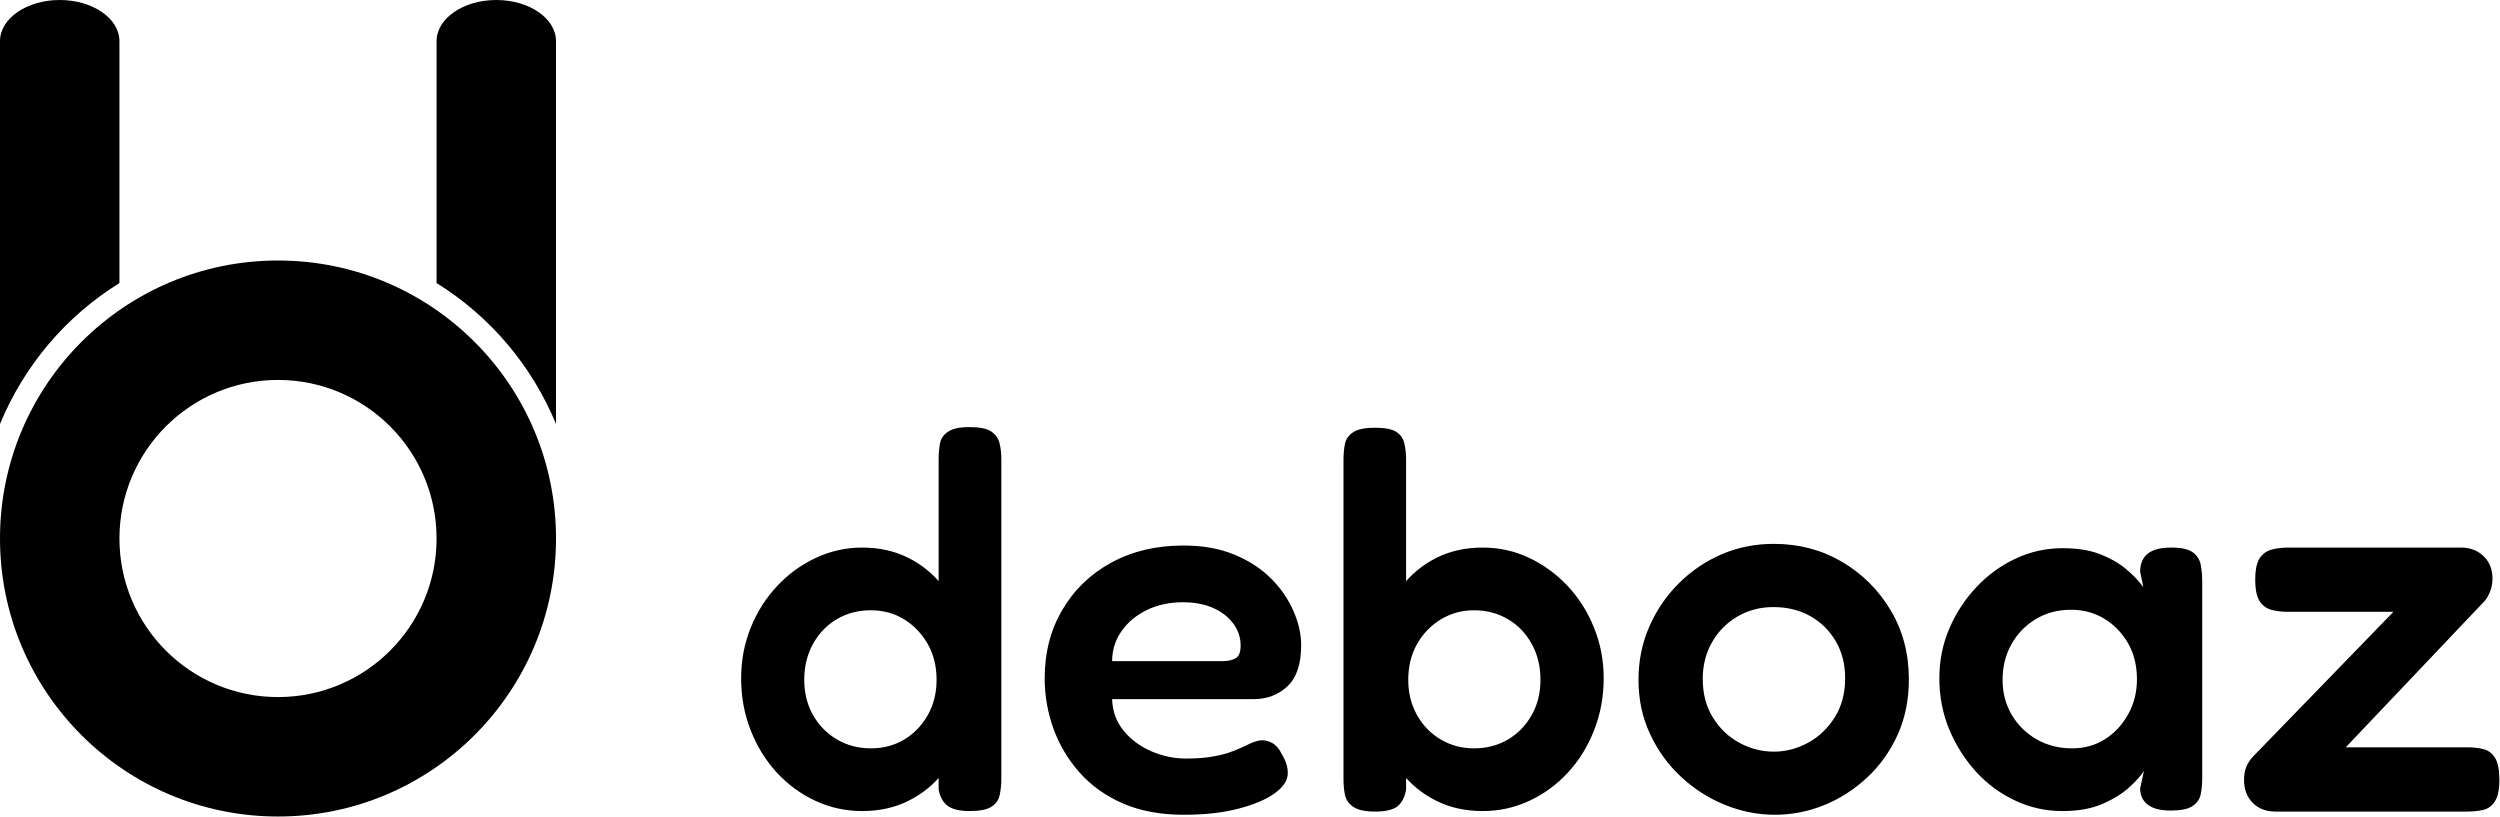
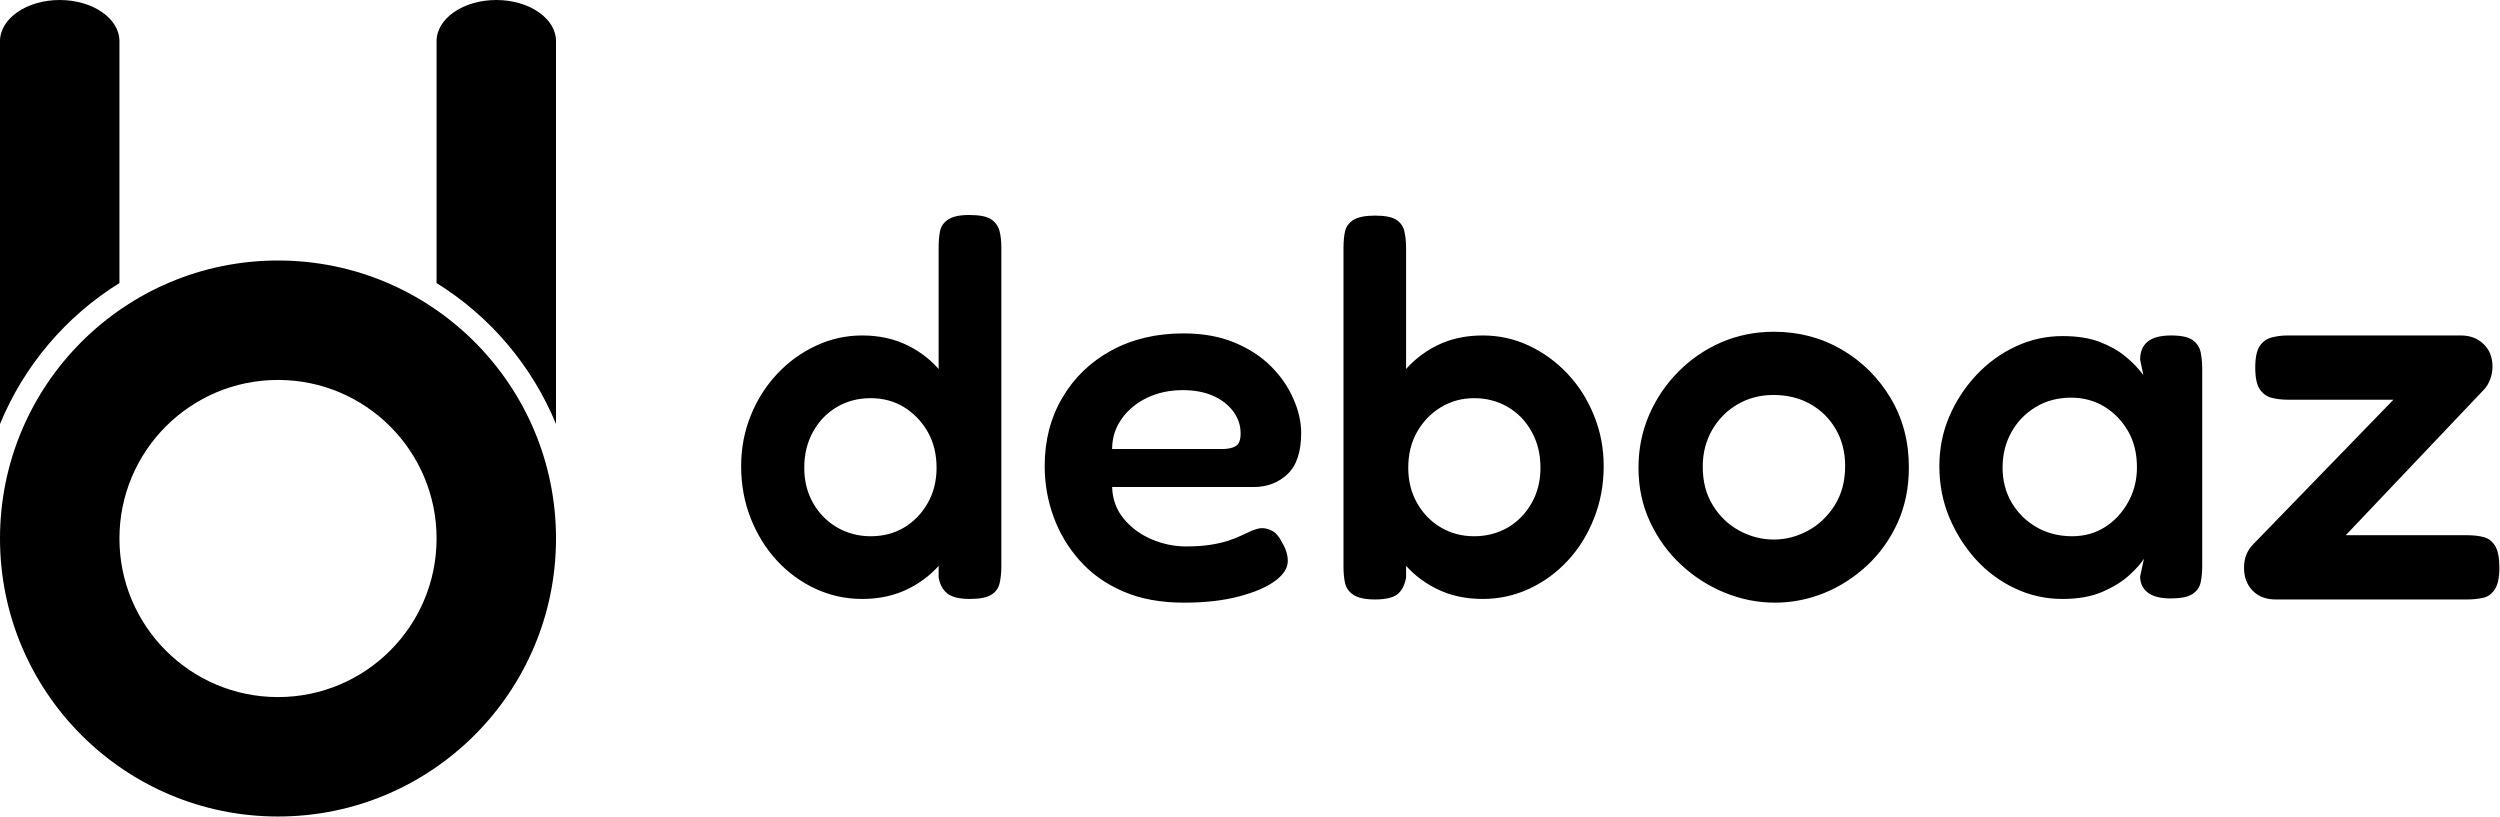
<svg xmlns="http://www.w3.org/2000/svg" viewBox="0 0 2428 793" role="img" aria-label="deboaz">
  <path fill="#000000" d="M540 523A270 270 0 1 1 0 523A270 270 0 1 1 540 523ZM424 523A154 154 0 1 0 116 523A154 154 0 1 0 424 523Z" />
  <path fill="#000000" d="M0 40A58 40 0 0 1 116 40V274.91A292 292 0 0 0 0 411.81Z" />
  <path fill="#000000" d="M424 40A58 40 0 0 1 540 40V411.81A292 292 0 0 0 424 274.91Z" />
-   <path fill="#000000" d="M837.3 787.7L837.3 787.7Q813.4 787.7 792.0 777.8Q770.7 767.9 754.6 750.5Q738.5 733.1 729.1 709.4Q719.8 685.8 719.8 658.7L719.8 658.7Q719.8 632.7 729.1 609.6Q738.5 586.4 754.9 569.0Q771.2 551.6 792.6 541.7Q813.9 531.8 837.3 531.8L837.3 531.8Q862.2 531.8 882 541.7Q901.8 551.6 915.5 569.0Q929.3 586.4 936.6 609.6Q943.9 632.7 944.4 659.2L944.4 659.2Q944.4 685.8 937.4 708.9Q930.4 732.0 916.6 749.7Q902.8 767.4 882.8 777.5Q862.8 787.7 837.3 787.7ZM845.6 726.8L845.6 726.8Q863.8 726.8 878.1 718.3Q892.4 709.7 901.0 694.6Q909.6 679.5 909.6 660.3L909.6 660.3Q909.6 640.5 901.0 625.4Q892.4 610.4 878.1 601.5Q863.8 592.7 845.6 592.7L845.6 592.7Q827.4 592.7 812.8 601.3Q798.3 609.8 789.7 625.2Q781.1 640.5 781.1 660.3L781.1 660.3Q781.1 679.5 789.7 694.6Q798.3 709.7 813.1 718.3Q827.9 726.8 845.6 726.8ZM941.8 787.7L941.8 787.7Q927.2 787.7 920.5 782.7Q913.7 777.8 911.6 766.9L911.6 766.9L911.6 446.6Q911.6 437.7 912.9 430.7Q914.2 423.7 920.7 419.3Q927.2 414.8 941.3 414.8L941.3 414.8Q956.4 414.8 962.6 419Q968.8 423.2 970.7 430.2Q972.5 437.2 972.5 446.0L972.5 446.0L972.5 756.0Q972.5 764.8 970.9 772.1Q969.4 779.4 962.9 783.5Q956.4 787.7 941.8 787.7ZM1149.8 791.3L1149.8 791.3Q1116 791.3 1090.8 780.4Q1065.6 769.5 1048.7 750.5Q1031.8 731.5 1023.2 707.9Q1014.6 684.2 1014.6 658.7L1014.6 658.7Q1014.6 621.3 1031.8 592.2Q1048.9 563.0 1079.3 546.4Q1109.8 529.8 1149.3 529.8L1149.3 529.8Q1177.4 529.8 1198.7 538.6Q1220 547.4 1234.3 561.7Q1248.6 576.0 1256.1 593.2Q1263.7 610.4 1263.7 626.5L1263.7 626.5Q1263.7 654.0 1250.4 666.5Q1237.2 679 1217.4 679L1217.4 679L1080.1 679Q1080.6 696.7 1091.3 709.7Q1102.0 722.7 1118.3 729.7Q1134.7 736.7 1151.9 736.7L1151.9 736.7Q1164.9 736.7 1175.0 735.2Q1185.2 733.6 1192.4 731.3Q1199.7 728.9 1205.2 726.3Q1210.6 723.7 1215.3 721.6Q1220 719.6 1224.2 719.0L1224.2 719.0Q1229.9 718.5 1235.6 721.6Q1241.3 724.8 1245.0 732.6L1245.0 732.6Q1248.1 737.8 1249.4 742.2Q1250.7 746.6 1250.7 750.8L1250.7 750.8Q1250.7 761.2 1238.2 770.3Q1225.7 779.4 1203.1 785.3Q1180.5 791.3 1149.8 791.3ZM1080.1 642.1L1080.1 642.1L1186.7 642.1Q1195.6 642.1 1200.2 639.2Q1204.9 636.4 1204.9 627L1204.9 627Q1204.9 615.0 1197.6 605.4Q1190.4 595.8 1177.9 590.3Q1165.4 584.9 1148.8 584.9L1148.8 584.9Q1129.5 584.9 1113.9 592.4Q1098.3 600.0 1089.2 613.0Q1080.1 626.0 1080.1 642.1Z" />
-   <path fill="#000000" d="M1440.0 787.7L1440.0 787.7Q1414.5 787.7 1394.5 777.5Q1374.4 767.4 1360.7 749.7Q1346.9 732.0 1339.9 708.9Q1332.8 685.8 1332.8 659.2L1332.8 659.2Q1333.4 632.7 1340.6 609.6Q1347.9 586.4 1361.7 569.0Q1375.5 551.6 1395.2 541.7Q1415 531.8 1440.0 531.8L1440.0 531.8Q1463.9 531.8 1484.9 541.7Q1506 551.6 1522.4 569.0Q1538.8 586.4 1548.1 609.6Q1557.5 632.7 1557.5 658.7L1557.5 658.7Q1557.5 685.8 1548.1 709.4Q1538.8 733.1 1522.6 750.5Q1506.5 767.9 1485.2 777.8Q1463.9 787.7 1440.0 787.7ZM1431.6 726.8L1431.6 726.8Q1449.8 726.8 1464.4 718.3Q1479.0 709.7 1487.5 694.6Q1496.1 679.5 1496.1 660.3L1496.1 660.3Q1496.1 640.5 1487.5 625.2Q1479.0 609.8 1464.4 601.3Q1449.8 592.7 1431.6 592.7L1431.6 592.7Q1414.0 592.7 1399.4 601.5Q1384.8 610.4 1376.3 625.4Q1367.7 640.5 1367.7 660.3L1367.7 660.3Q1367.7 679.5 1376.3 694.6Q1384.8 709.7 1399.4 718.3Q1414.0 726.8 1431.6 726.8ZM1335.4 788.2L1335.4 788.2Q1321.4 788.2 1314.6 783.8Q1307.9 779.4 1306.3 772.3Q1304.8 765.3 1304.8 756.5L1304.8 756.5L1304.8 446.6Q1304.8 437.7 1306.3 430.7Q1307.9 423.7 1314.6 419.5Q1321.4 415.4 1335.4 415.4L1335.4 415.4Q1350 415.4 1356.2 419.5Q1362.5 423.7 1364.0 431.0Q1365.6 438.2 1365.6 446.6L1365.6 446.6L1365.6 766.9Q1363.5 778.3 1357.0 783.3Q1350.5 788.2 1335.4 788.2ZM1723.9 791.3L1723.9 791.3Q1698.9 791.3 1675.3 781.7Q1651.6 772.1 1632.6 754.4Q1613.6 736.7 1602.5 712.8Q1591.3 688.9 1591.3 660.3L1591.3 660.3Q1591.3 632.7 1601.7 608.8Q1612.1 584.9 1630.3 566.7Q1648.5 548.5 1672.1 538.3Q1695.8 528.2 1722.8 528.2L1722.8 528.2Q1759.2 528.2 1788.9 545.6Q1818.5 563.0 1836.2 592.7Q1853.9 622.3 1853.9 659.8L1853.9 659.8Q1853.9 689.4 1843.0 713.6Q1832.0 737.8 1813.3 755.2Q1794.6 772.6 1771.5 782.0Q1748.3 791.3 1723.9 791.3ZM1722.8 730.0L1722.8 730.0Q1740 730.0 1755.9 721.4Q1771.7 712.8 1781.9 696.7Q1792 680.6 1792 658.7L1792 658.7Q1792 638.4 1782.9 622.8Q1773.8 607.2 1758.2 598.4Q1742.6 589.6 1722.3 589.6L1722.3 589.6Q1703.1 589.6 1687.5 598.7Q1671.9 607.8 1662.8 623.6Q1653.7 639.5 1653.7 659.2L1653.7 659.2Q1653.7 681.1 1663.6 696.9Q1673.4 712.8 1689.3 721.4Q1705.2 730.0 1722.8 730.0ZM2108.2 787.2L2108.2 787.2Q2093.1 787.2 2085.8 781.4Q2078.5 775.7 2078.5 765.8L2078.5 765.8L2082.2 748.7Q2078 755.4 2068.1 764.5Q2058.2 773.6 2042.1 780.7Q2026 787.7 2003.1 787.7L2003.1 787.7Q1978.7 787.7 1957.1 777.5Q1935.5 767.4 1919.1 749.5Q1902.8 731.5 1893.1 708.4Q1883.5 685.2 1883.5 658.7L1883.5 658.7Q1883.5 633.2 1893.1 610.6Q1902.8 588 1919.4 570.3Q1936.0 552.6 1957.6 542.5Q1979.2 532.4 2003.1 532.4L2003.1 532.4Q2024.4 532.4 2039.3 538.1Q2054.1 543.8 2064.5 552.4Q2074.9 561.0 2081.6 570.3L2081.6 570.3L2078.5 555.2Q2078.5 543.8 2085.8 537.8Q2093.1 531.8 2108.7 531.8L2108.7 531.8Q2123.2 531.8 2129.5 536.3Q2135.7 540.7 2137.3 548.2Q2138.8 555.8 2138.8 565.1L2138.8 565.1L2138.8 755.4Q2138.8 764.3 2137.3 771.6Q2135.7 778.8 2129.2 783Q2122.7 787.2 2108.2 787.2ZM2012.5 726.8L2012.5 726.8Q2030.2 726.8 2044.2 718Q2058.2 709.2 2066.8 693.8Q2075.4 678.5 2075.4 659.8L2075.4 659.8Q2075.4 639.5 2066.6 624.4Q2057.7 609.3 2043.4 600.7Q2029.1 592.2 2011.4 592.2L2011.4 592.2Q1992.2 592.2 1977.1 601.3Q1962.0 610.4 1953.5 625.7Q1944.9 641.0 1944.9 660.3L1944.9 660.3Q1944.9 679 1953.7 694.1Q1962.6 709.2 1977.9 718Q1993.2 726.8 2012.5 726.8ZM2395.7 788.2L2210.1 788.2Q2196.0 788.2 2187.7 779.6Q2179.4 771.0 2179.4 757.5L2179.4 757.5Q2179.4 750.2 2181.7 744.5Q2184.1 738.8 2188.8 734.1L2188.8 734.1L2324.5 594.2L2222.0 594.2Q2213.7 594.2 2206.4 592.4Q2199.2 590.6 2194.7 584.1Q2190.3 577.6 2190.3 563.0L2190.3 563.0Q2190.3 548.5 2194.7 542.0Q2199.2 535.5 2206.4 533.7Q2213.7 531.8 2222.0 531.8L2222.0 531.8L2390 531.8Q2403.5 531.8 2412.1 540.2Q2420.7 548.5 2420.7 562L2420.7 562Q2420.7 568.8 2418.3 574.7Q2416 580.7 2412.4 584.4L2412.4 584.4L2278.2 725.8L2396.2 725.8Q2405.1 725.8 2412.1 727.6Q2419.1 729.4 2423.3 736.2Q2427.4 743.0 2427.4 757.5L2427.4 757.5Q2427.4 771.6 2423.0 778.3Q2418.6 785.1 2411.6 786.6Q2404.6 788.2 2395.7 788.2L2395.7 788.2Z" />
+   <g transform="translate(0 -206)">
+     <path fill="#000000" d="M837.3 787.7L837.3 787.7Q813.4 787.7 792.0 777.8Q770.7 767.9 754.6 750.5Q738.5 733.1 729.1 709.4Q719.8 685.8 719.8 658.7L719.8 658.7Q719.8 632.7 729.1 609.6Q738.5 586.4 754.9 569.0Q771.2 551.6 792.6 541.7Q813.9 531.8 837.3 531.8L837.3 531.8Q862.2 531.8 882 541.7Q901.8 551.6 915.5 569.0Q929.3 586.4 936.6 609.6Q943.9 632.7 944.4 659.2L944.4 659.2Q944.4 685.8 937.4 708.9Q930.4 732.0 916.6 749.7Q902.8 767.4 882.8 777.5Q862.8 787.7 837.3 787.7ZM845.6 726.8L845.6 726.8Q863.8 726.8 878.1 718.3Q892.4 709.7 901.0 694.6Q909.6 679.5 909.6 660.3L909.6 660.3Q909.6 640.5 901.0 625.4Q892.4 610.4 878.1 601.5Q863.8 592.7 845.6 592.7L845.6 592.7Q827.4 592.7 812.8 601.3Q798.3 609.8 789.7 625.2Q781.1 640.5 781.1 660.3L781.1 660.3Q781.1 679.5 789.7 694.6Q798.3 709.7 813.1 718.3Q827.9 726.8 845.6 726.8ZM941.8 787.7L941.8 787.7Q927.2 787.7 920.5 782.7Q913.7 777.8 911.6 766.9L911.6 766.9L911.6 446.6Q911.6 437.7 912.9 430.7Q914.2 423.7 920.7 419.3Q927.2 414.8 941.3 414.8L941.3 414.8Q956.4 414.8 962.6 419Q968.8 423.2 970.7 430.2Q972.5 437.2 972.5 446.0L972.5 446.0L972.5 756.0Q972.5 764.8 970.9 772.1Q969.4 779.4 962.9 783.5Q956.4 787.7 941.8 787.7ZM1149.8 791.3L1149.8 791.3Q1116 791.3 1090.8 780.4Q1065.6 769.5 1048.7 750.5Q1031.8 731.5 1023.2 707.9Q1014.6 684.2 1014.6 658.7L1014.6 658.7Q1014.6 621.3 1031.8 592.2Q1048.9 563.0 1079.3 546.4Q1109.8 529.8 1149.3 529.8L1149.3 529.8Q1177.4 529.8 1198.7 538.6Q1220 547.4 1234.3 561.7Q1248.6 576.0 1256.1 593.2Q1263.7 610.4 1263.7 626.5L1263.7 626.5Q1263.7 654.0 1250.4 666.5Q1237.2 679 1217.4 679L1217.4 679L1080.1 679Q1080.6 696.7 1091.3 709.7Q1102.0 722.7 1118.3 729.7Q1134.7 736.7 1151.9 736.7L1151.9 736.7Q1164.9 736.7 1175.0 735.2Q1185.2 733.6 1192.4 731.3Q1199.7 728.9 1205.2 726.3Q1210.6 723.7 1215.3 721.6Q1220 719.6 1224.2 719.0L1224.2 719.0Q1229.9 718.5 1235.6 721.6Q1241.3 724.8 1245.0 732.6L1245.0 732.6Q1248.1 737.8 1249.4 742.2Q1250.7 746.6 1250.7 750.8L1250.7 750.8Q1250.7 761.2 1238.2 770.3Q1225.7 779.4 1203.1 785.3Q1180.5 791.3 1149.8 791.3ZM1080.1 642.1L1080.1 642.1L1186.7 642.1Q1195.6 642.1 1200.2 639.2Q1204.9 636.4 1204.9 627L1204.9 627Q1204.9 615.0 1197.6 605.4Q1190.4 595.8 1177.9 590.3Q1165.4 584.9 1148.8 584.9L1148.8 584.9Q1129.5 584.9 1113.9 592.4Q1098.3 600.0 1089.2 613.0Q1080.1 626.0 1080.1 642.1Z" />
+     <path fill="#000000" d="M1440.0 787.7L1440.0 787.7Q1414.5 787.7 1394.5 777.5Q1374.4 767.4 1360.7 749.7Q1346.9 732.0 1339.9 708.9Q1332.8 685.8 1332.8 659.2L1332.8 659.2Q1333.4 632.7 1340.6 609.6Q1347.9 586.4 1361.7 569.0Q1375.5 551.6 1395.2 541.7Q1415 531.8 1440.0 531.8L1440.0 531.8Q1463.9 531.8 1484.9 541.7Q1506 551.6 1522.4 569.0Q1538.8 586.4 1548.1 609.6Q1557.5 632.7 1557.5 658.7L1557.5 658.7Q1557.5 685.8 1548.1 709.4Q1538.8 733.1 1522.6 750.5Q1506.5 767.9 1485.2 777.8Q1463.9 787.7 1440.0 787.7ZM1431.6 726.8L1431.6 726.8Q1449.8 726.8 1464.4 718.3Q1479.0 709.7 1487.5 694.6Q1496.1 679.5 1496.1 660.3L1496.1 660.3Q1496.1 640.5 1487.5 625.2Q1479.0 609.8 1464.4 601.3Q1449.8 592.7 1431.6 592.7L1431.6 592.7Q1414.0 592.7 1399.4 601.5Q1384.8 610.4 1376.3 625.4Q1367.7 640.5 1367.7 660.3L1367.7 660.3Q1367.7 679.5 1376.3 694.6Q1384.8 709.7 1399.4 718.3Q1414.0 726.8 1431.6 726.8ZM1335.4 788.2L1335.4 788.2Q1321.4 788.2 1314.6 783.8Q1307.9 779.4 1306.3 772.3Q1304.8 765.3 1304.8 756.5L1304.8 756.5L1304.8 446.6Q1304.8 437.7 1306.3 430.7Q1307.9 423.7 1314.6 419.5Q1321.4 415.4 1335.4 415.4L1335.4 415.4Q1350 415.4 1356.2 419.5Q1362.5 423.7 1364.0 431.0Q1365.6 438.2 1365.6 446.6L1365.6 446.6L1365.6 766.9Q1363.5 778.3 1357.0 783.3Q1350.5 788.2 1335.4 788.2ZM1723.9 791.3L1723.9 791.3Q1698.9 791.3 1675.3 781.7Q1651.6 772.1 1632.6 754.4Q1613.6 736.7 1602.5 712.8Q1591.3 688.9 1591.3 660.3L1591.3 660.3Q1591.3 632.7 1601.7 608.8Q1612.1 584.9 1630.3 566.7Q1648.5 548.5 1672.1 538.3Q1695.8 528.2 1722.8 528.2L1722.8 528.2Q1759.2 528.2 1788.9 545.6Q1818.5 563.0 1836.2 592.7Q1853.9 622.3 1853.9 659.8L1853.9 659.8Q1853.9 689.4 1843.0 713.6Q1832.0 737.8 1813.3 755.2Q1794.6 772.6 1771.5 782.0Q1748.3 791.3 1723.9 791.3ZM1722.8 730.0L1722.8 730.0Q1740 730.0 1755.9 721.4Q1771.7 712.8 1781.9 696.7Q1792 680.6 1792 658.7L1792 658.7Q1792 638.4 1782.9 622.8Q1773.8 607.2 1758.2 598.4Q1742.6 589.6 1722.3 589.6L1722.3 589.6Q1703.1 589.6 1687.5 598.7Q1671.9 607.8 1662.8 623.6Q1653.7 639.5 1653.7 659.2L1653.7 659.2Q1653.7 681.1 1663.6 696.9Q1673.4 712.8 1689.3 721.4Q1705.2 730.0 1722.8 730.0ZM2108.2 787.2L2108.2 787.2Q2093.1 787.2 2085.8 781.4Q2078.5 775.7 2078.5 765.8L2078.5 765.8L2082.2 748.7Q2078 755.4 2068.1 764.5Q2058.2 773.6 2042.1 780.7Q2026 787.7 2003.1 787.7L2003.1 787.7Q1978.7 787.7 1957.1 777.5Q1935.5 767.4 1919.1 749.5Q1902.8 731.5 1893.1 708.4Q1883.5 685.2 1883.5 658.7L1883.5 658.7Q1883.5 633.2 1893.1 610.6Q1902.8 588 1919.4 570.3Q1936.0 552.6 1957.6 542.5Q1979.2 532.4 2003.1 532.4L2003.1 532.4Q2024.4 532.4 2039.3 538.1Q2054.1 543.8 2064.5 552.4Q2074.9 561.0 2081.6 570.3L2081.6 570.3L2078.5 555.2Q2078.5 543.8 2085.8 537.8Q2093.1 531.8 2108.7 531.8L2108.7 531.8Q2123.2 531.8 2129.5 536.3Q2135.7 540.7 2137.3 548.2Q2138.8 555.8 2138.8 565.1L2138.8 565.1L2138.8 755.4Q2138.8 764.3 2137.3 771.6Q2135.7 778.8 2129.2 783Q2122.7 787.2 2108.2 787.2ZM2012.5 726.8L2012.5 726.8Q2030.2 726.8 2044.2 718Q2058.2 709.2 2066.8 693.8Q2075.4 678.5 2075.4 659.8L2075.4 659.8Q2075.4 639.5 2066.6 624.4Q2057.7 609.3 2043.4 600.7Q2029.1 592.2 2011.4 592.2L2011.4 592.2Q1992.2 592.2 1977.1 601.3Q1962.0 610.4 1953.5 625.7Q1944.9 641.0 1944.9 660.3L1944.9 660.3Q1944.9 679 1953.7 694.1Q1962.6 709.2 1977.9 718Q1993.2 726.8 2012.5 726.8ZM2395.7 788.2L2210.1 788.2Q2196.0 788.2 2187.7 779.6Q2179.4 771.0 2179.4 757.5L2179.4 757.5Q2179.4 750.2 2181.7 744.5Q2184.1 738.8 2188.8 734.1L2188.8 734.1L2324.5 594.2L2222.0 594.2Q2213.7 594.2 2206.4 592.4Q2199.2 590.6 2194.7 584.1Q2190.3 577.6 2190.3 563.0L2190.3 563.0Q2190.3 548.5 2194.7 542.0Q2199.2 535.5 2206.4 533.7Q2213.7 531.8 2222.0 531.8L2222.0 531.8L2390 531.8Q2403.5 531.8 2412.1 540.2Q2420.7 548.5 2420.7 562L2420.7 562Q2420.7 568.8 2418.3 574.7Q2416 580.7 2412.4 584.4L2412.4 584.4L2278.2 725.8L2396.2 725.8Q2405.1 725.8 2412.1 727.6Q2419.1 729.4 2423.3 736.2Q2427.4 743.0 2427.4 757.5L2427.4 757.5Q2427.4 771.6 2423.0 778.3Q2418.6 785.1 2411.6 786.6Q2404.6 788.2 2395.7 788.2L2395.7 788.2Z" />
+   </g>
</svg>
